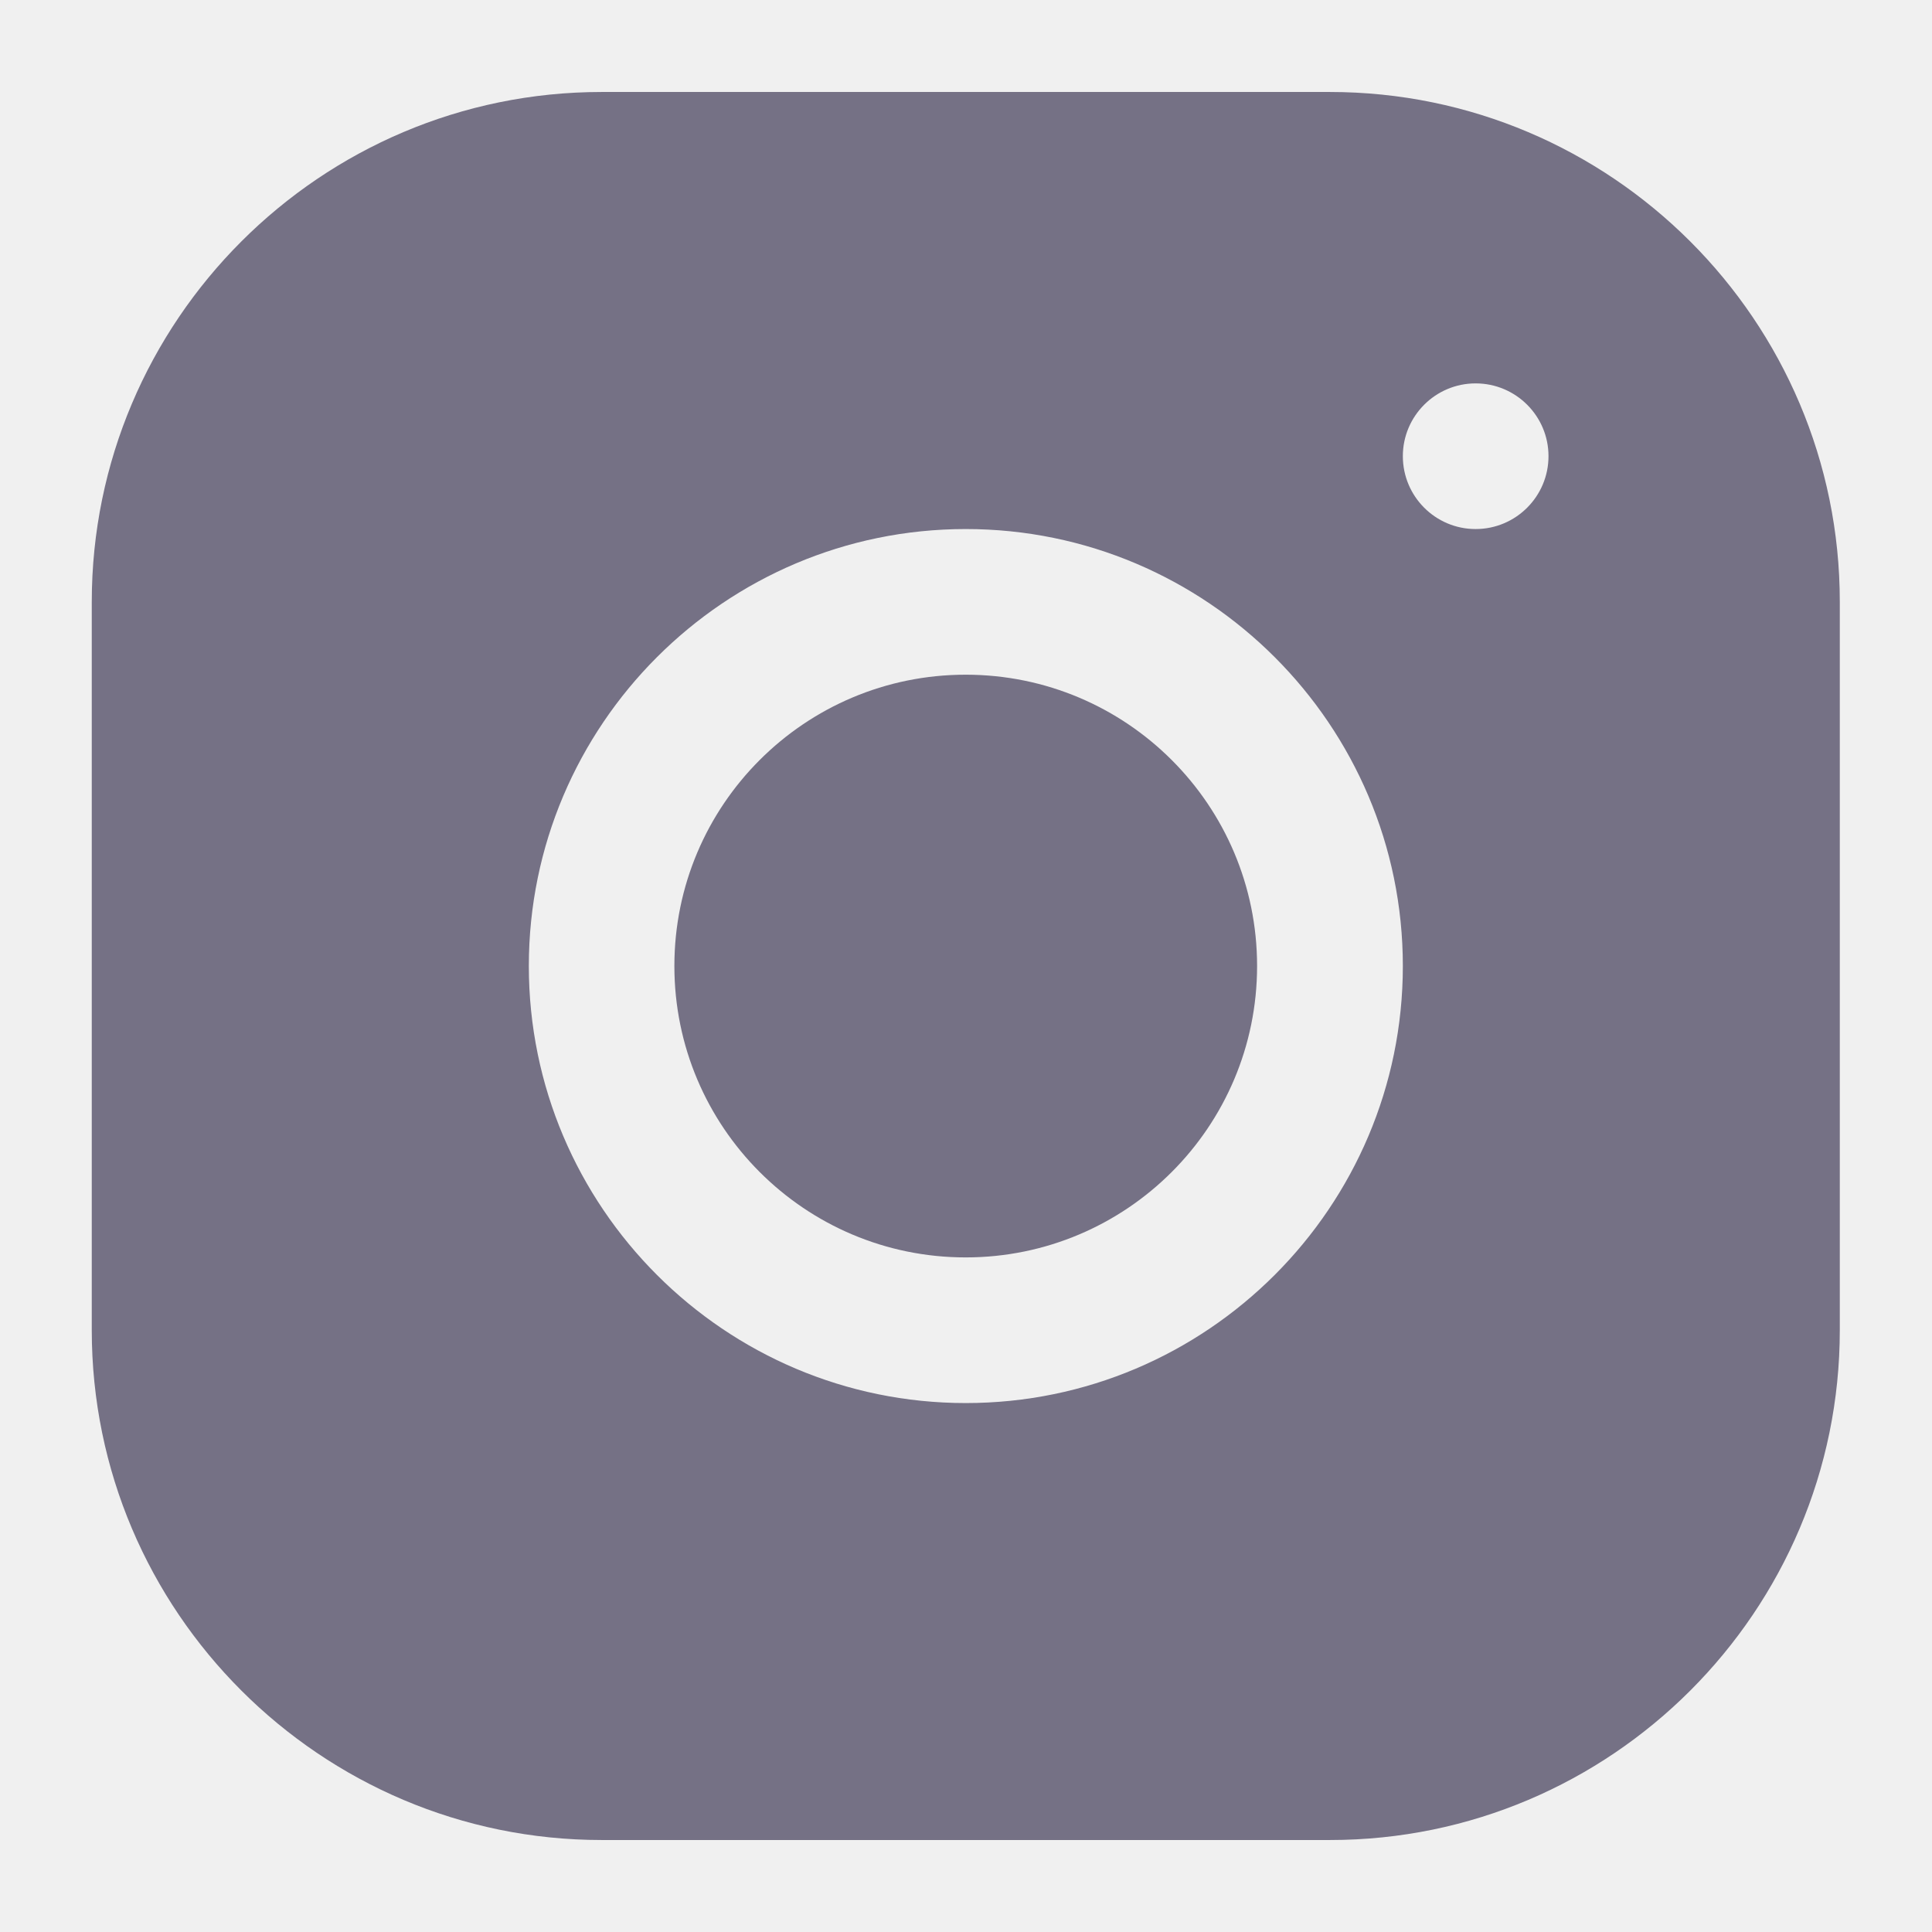
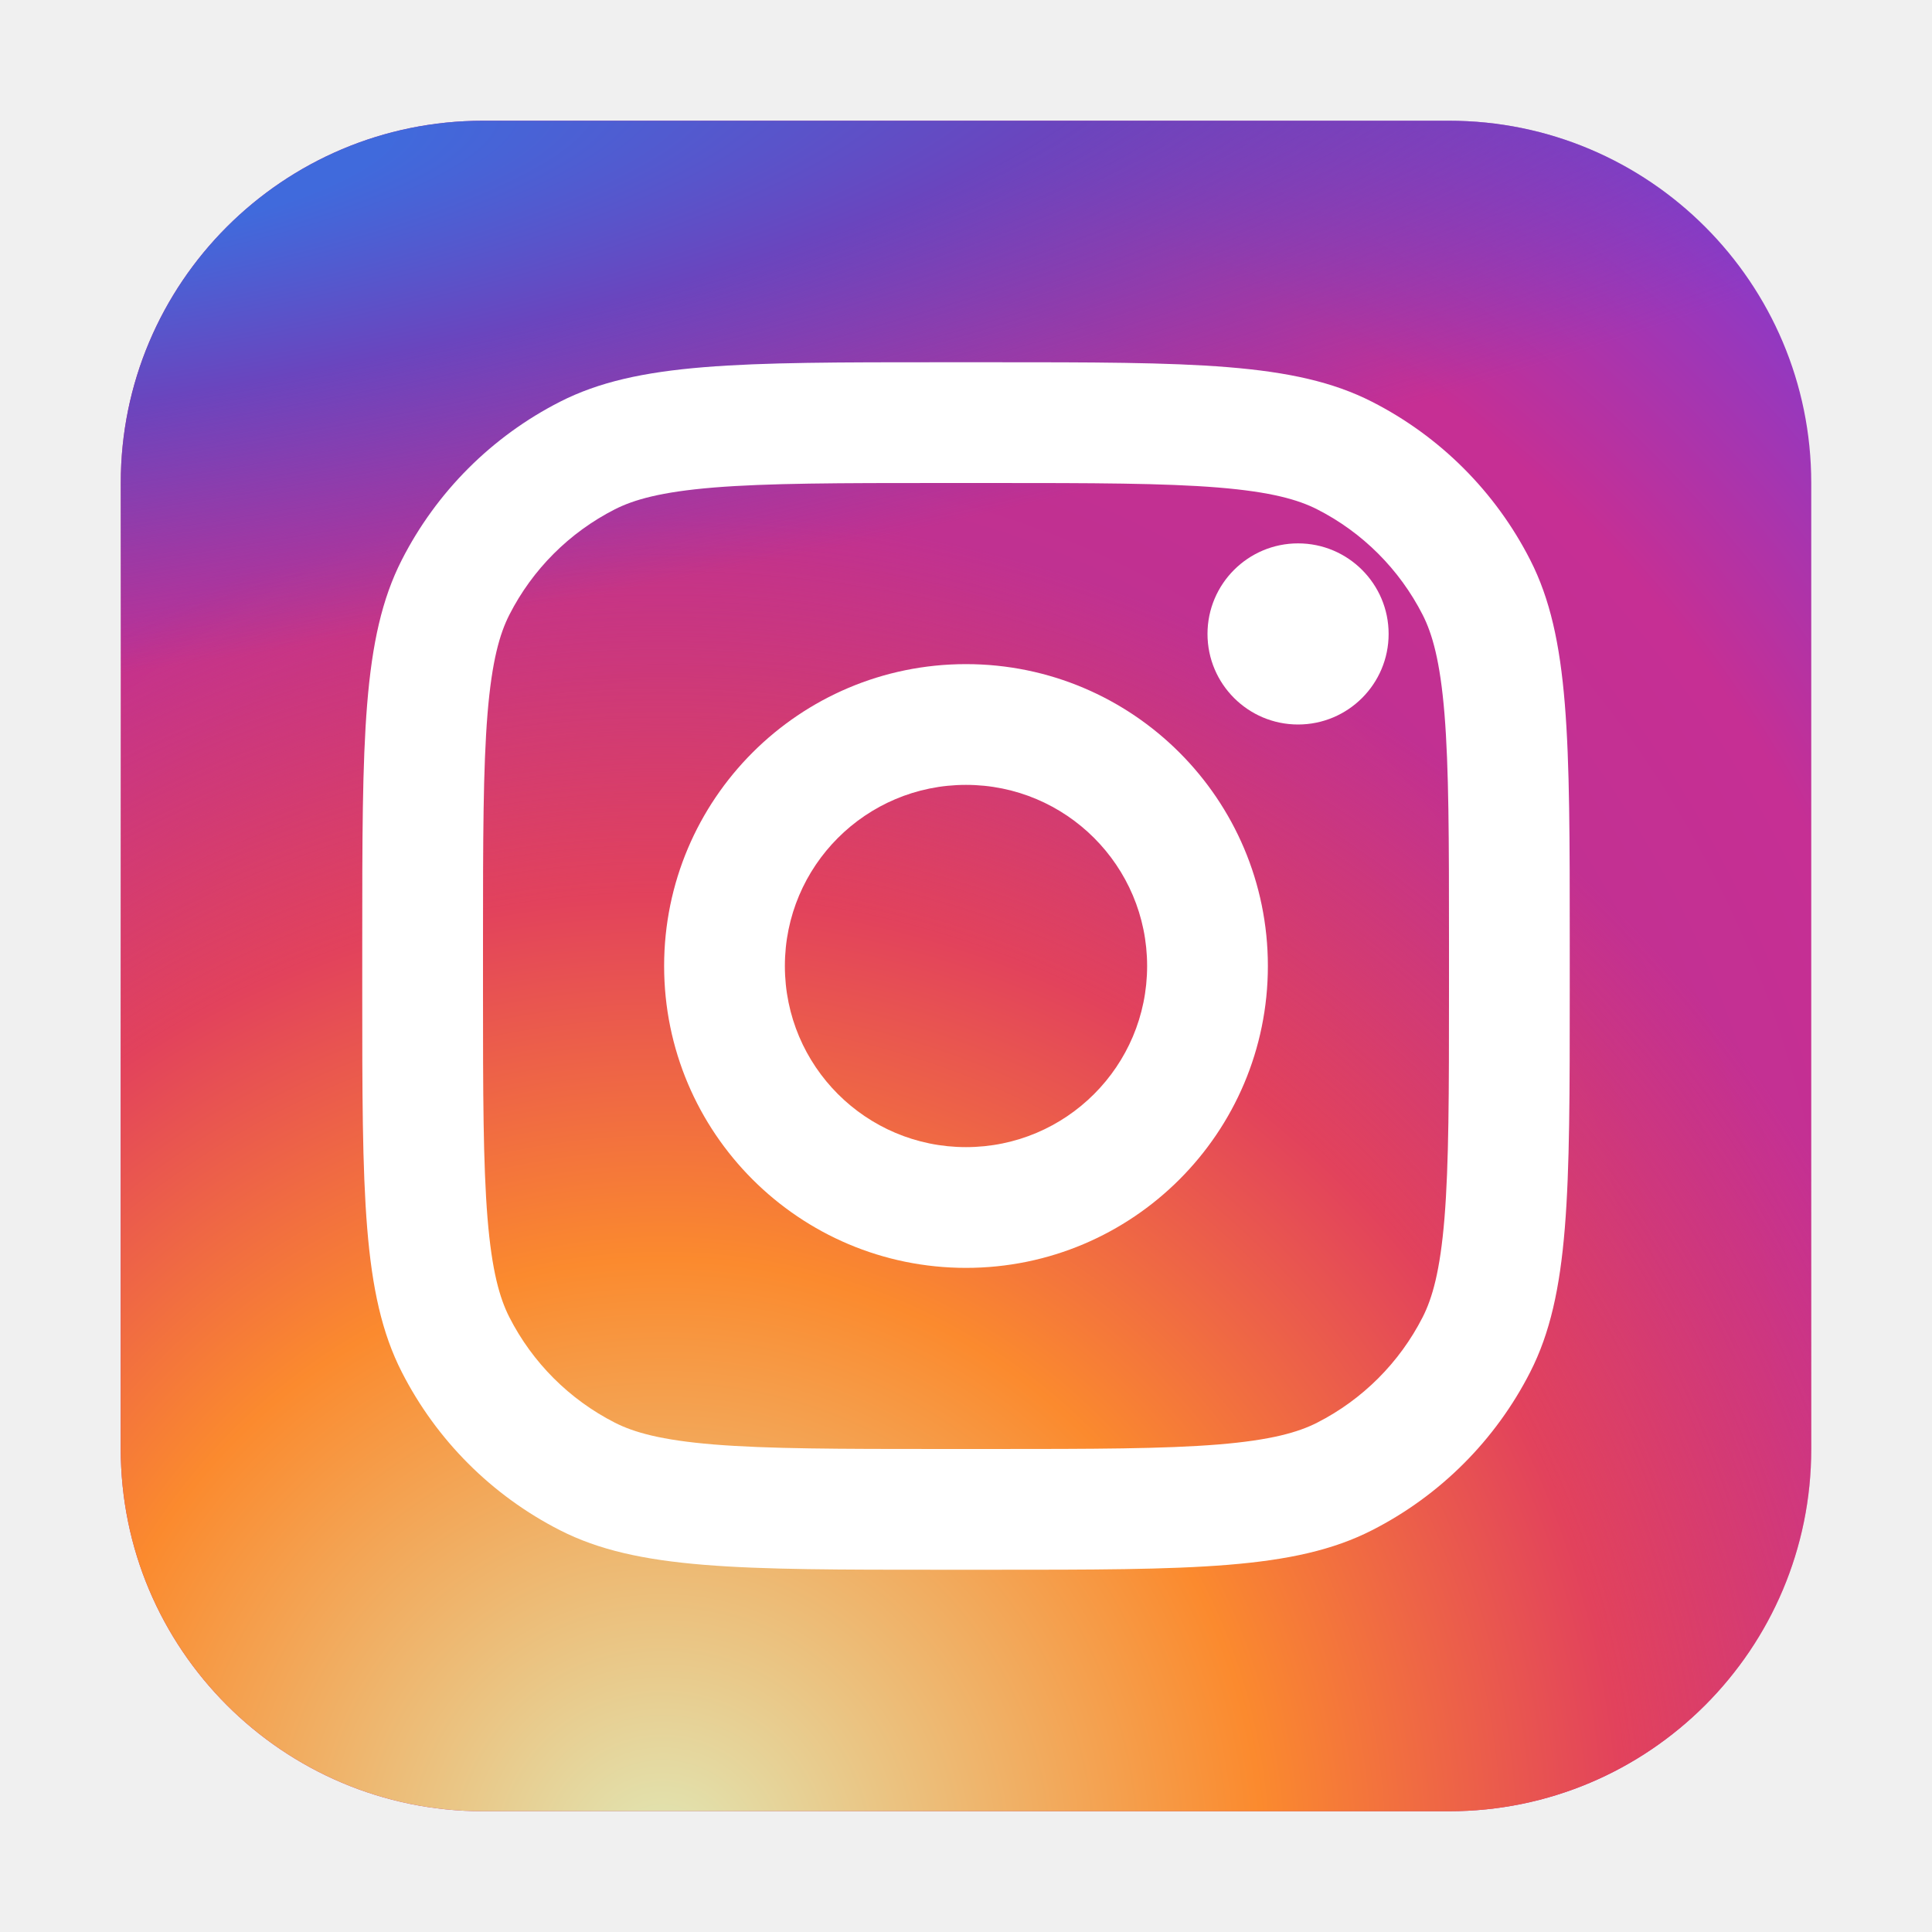
- <svg xmlns="http://www.w3.org/2000/svg" width="18" height="18" viewBox="0 0 18 18" fill="none">
-   <g clip-path="url(#clip0_702_32812)">
-     <path d="M8.997 11.715C10.496 11.715 11.712 10.499 11.712 9C11.712 7.501 10.496 6.286 8.997 6.286C7.498 6.286 6.283 7.501 6.283 9C6.283 10.499 7.498 11.715 8.997 11.715Z" fill="#757185" />
-     <path d="M12.39 0.857H5.605C2.986 0.857 0.855 2.989 0.855 5.608V12.394C0.855 15.012 2.987 17.143 5.606 17.143H12.392C15.011 17.143 17.141 15.012 17.141 12.393V5.607C17.141 2.988 15.01 0.857 12.39 0.857ZM8.998 13.072C6.753 13.072 4.927 11.246 4.927 9C4.927 6.755 6.753 4.929 8.998 4.929C11.244 4.929 13.07 6.755 13.07 9C13.07 11.246 11.244 13.072 8.998 13.072ZM13.748 4.929C13.374 4.929 13.07 4.625 13.07 4.25C13.07 3.876 13.374 3.572 13.748 3.572C14.123 3.572 14.427 3.876 14.427 4.25C14.427 4.625 14.123 4.929 13.748 4.929Z" fill="#757185" />
-   </g>
+ <svg xmlns="http://www.w3.org/2000/svg" width="800px" height="800px" viewBox="0 0 32 32" fill="none">
+   <rect x="2" y="2" width="28" height="28" rx="6" fill="url(#paint0_radial_87_7153)" />
+   <rect x="2" y="2" width="28" height="28" rx="6" fill="url(#paint1_radial_87_7153)" />
+   <rect x="2" y="2" width="28" height="28" rx="6" fill="url(#paint2_radial_87_7153)" />
+   <path d="M23 10.5C23 11.328 22.328 12 21.5 12C20.672 12 20 11.328 20 10.5C20 9.672 20.672 9 21.5 9C22.328 9 23 9.672 23 10.5Z" fill="white" />
+   <path fill-rule="evenodd" clip-rule="evenodd" d="M16 21C18.761 21 21 18.761 21 16C21 13.239 18.761 11 16 11C13.239 11 11 13.239 11 16C11 18.761 13.239 21 16 21ZM16 19C17.657 19 19 17.657 19 16C19 14.343 17.657 13 16 13C14.343 13 13 14.343 13 16C13 17.657 14.343 19 16 19Z" fill="white" />
+   <path fill-rule="evenodd" clip-rule="evenodd" d="M6 15.6C6 12.24 6 10.559 6.654 9.276C7.229 8.147 8.147 7.229 9.276 6.654C10.559 6 12.24 6 15.6 6H16.4C19.76 6 21.441 6 22.724 6.654C23.853 7.229 24.771 8.147 25.346 9.276C26 10.559 26 12.24 26 15.6V16.4C26 19.76 26 21.441 25.346 22.724C24.771 23.853 23.853 24.771 22.724 25.346C21.441 26 19.76 26 16.4 26H15.6C12.24 26 10.559 26 9.276 25.346C8.147 24.771 7.229 23.853 6.654 22.724C6 21.441 6 19.76 6 16.4V15.6ZM15.6 8H16.4C18.113 8 19.278 8.002 20.178 8.075C21.055 8.147 21.503 8.277 21.816 8.436C22.569 8.819 23.18 9.431 23.564 10.184C23.723 10.497 23.853 10.945 23.925 11.822C23.998 12.722 24 13.887 24 15.6V16.4C24 18.113 23.998 19.278 23.925 20.178C23.853 21.055 23.723 21.503 23.564 21.816C23.18 22.569 22.569 23.18 21.816 23.564C21.503 23.723 21.055 23.853 20.178 23.925C19.278 23.998 18.113 24 16.4 24H15.6C13.887 24 12.722 23.998 11.822 23.925C10.945 23.853 10.497 23.723 10.184 23.564C9.431 23.18 8.819 22.569 8.436 21.816C8.277 21.503 8.147 21.055 8.075 20.178C8.002 19.278 8 18.113 8 16.4V15.6C8 13.887 8.002 12.722 8.075 11.822C8.147 10.945 8.277 10.497 8.436 10.184C8.819 9.431 9.431 8.819 10.184 8.436C10.497 8.277 10.945 8.147 11.822 8.075C12.722 8.002 13.887 8 15.6 8Z" fill="white" />
  <defs>
-     <clipPath id="clip0_702_32812">
-       <rect width="17.143" height="17.143" fill="white" transform="translate(0.427734 0.428711)" />
-     </clipPath>
+     <radialGradient id="paint0_radial_87_7153" cx="0" cy="0" r="1" gradientUnits="userSpaceOnUse" gradientTransform="translate(12 23) rotate(-55.3758) scale(25.5196)">
+       <stop stop-color="#B13589" />
+       <stop offset="0.793" stop-color="#C62F94" />
+       <stop offset="1" stop-color="#8A3AC8" />
+     </radialGradient>
+     <radialGradient id="paint1_radial_87_7153" cx="0" cy="0" r="1" gradientUnits="userSpaceOnUse" gradientTransform="translate(11 31) rotate(-65.1363) scale(22.5942)">
+       <stop stop-color="#E0E8B7" />
+       <stop offset="0.445" stop-color="#FB8A2E" />
+       <stop offset="0.715" stop-color="#E2425C" />
+       <stop offset="1" stop-color="#E2425C" stop-opacity="0" />
+     </radialGradient>
+     <radialGradient id="paint2_radial_87_7153" cx="0" cy="0" r="1" gradientUnits="userSpaceOnUse" gradientTransform="translate(0.500002 3) rotate(-8.1301) scale(38.8909 8.31836)">
+       <stop offset="0.157" stop-color="#406ADC" />
+       <stop offset="0.468" stop-color="#6A45BE" />
+       <stop offset="1" stop-color="#6A45BE" stop-opacity="0" />
+     </radialGradient>
  </defs>
</svg>
